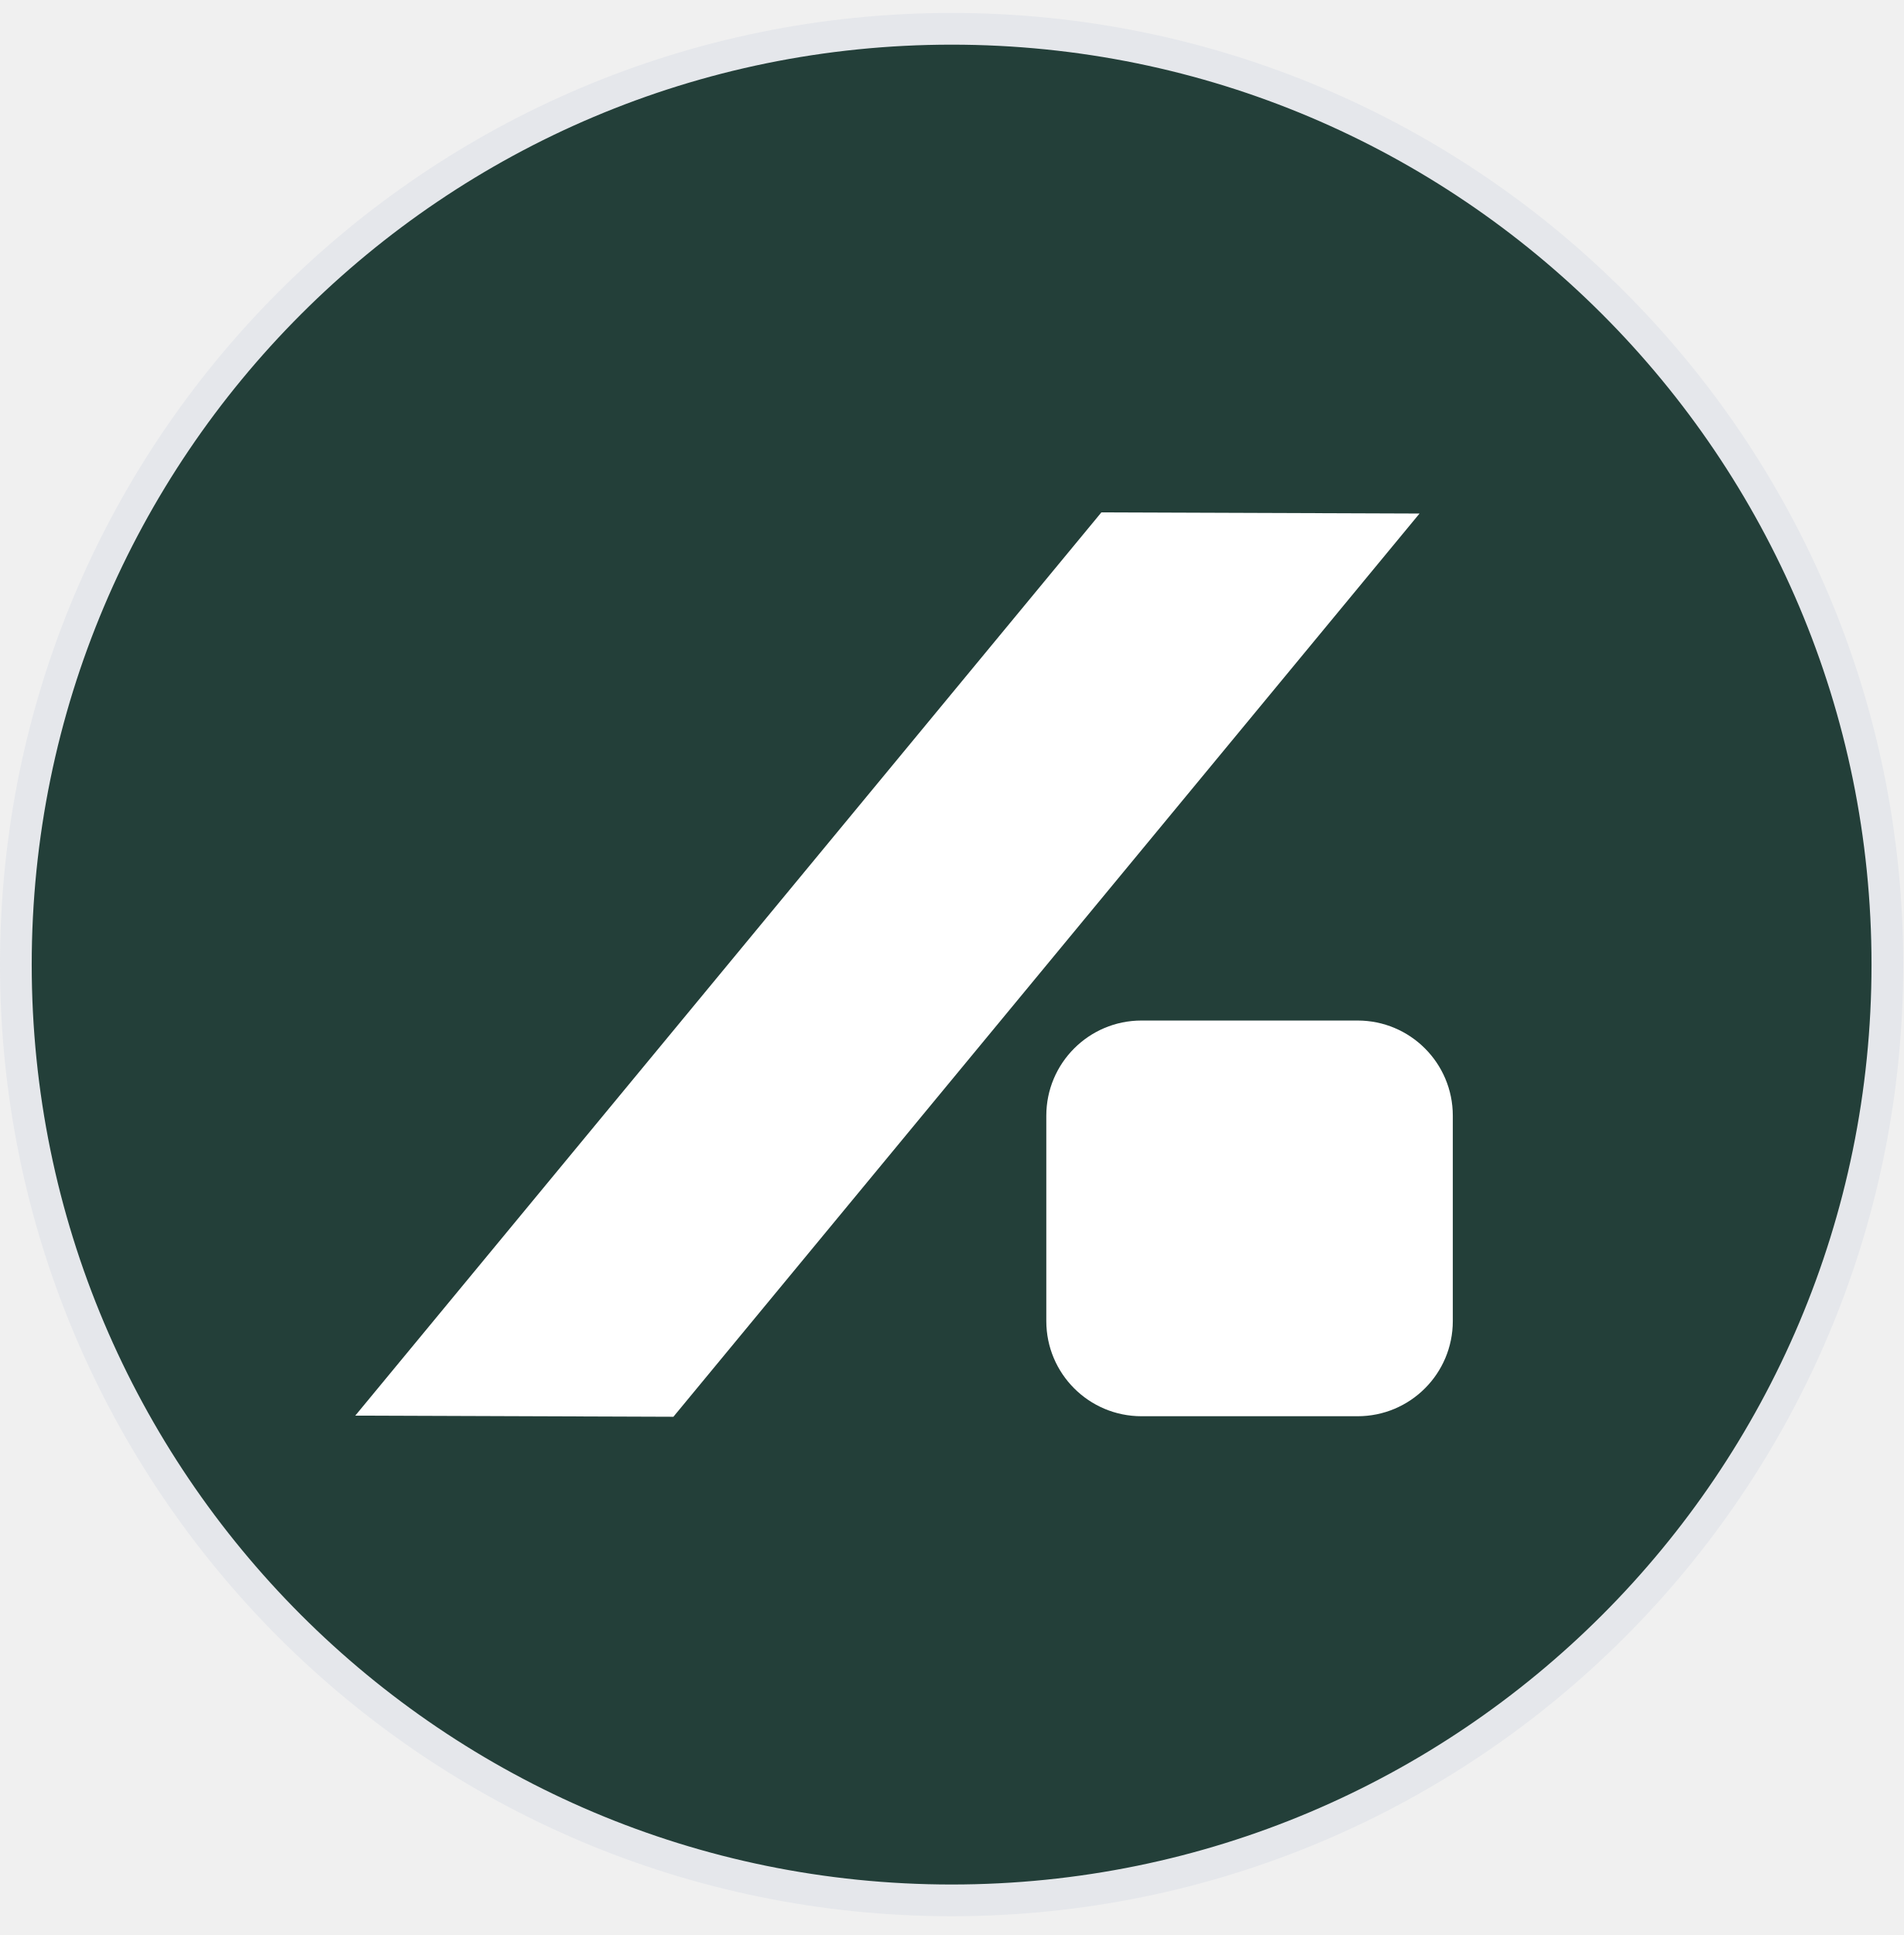
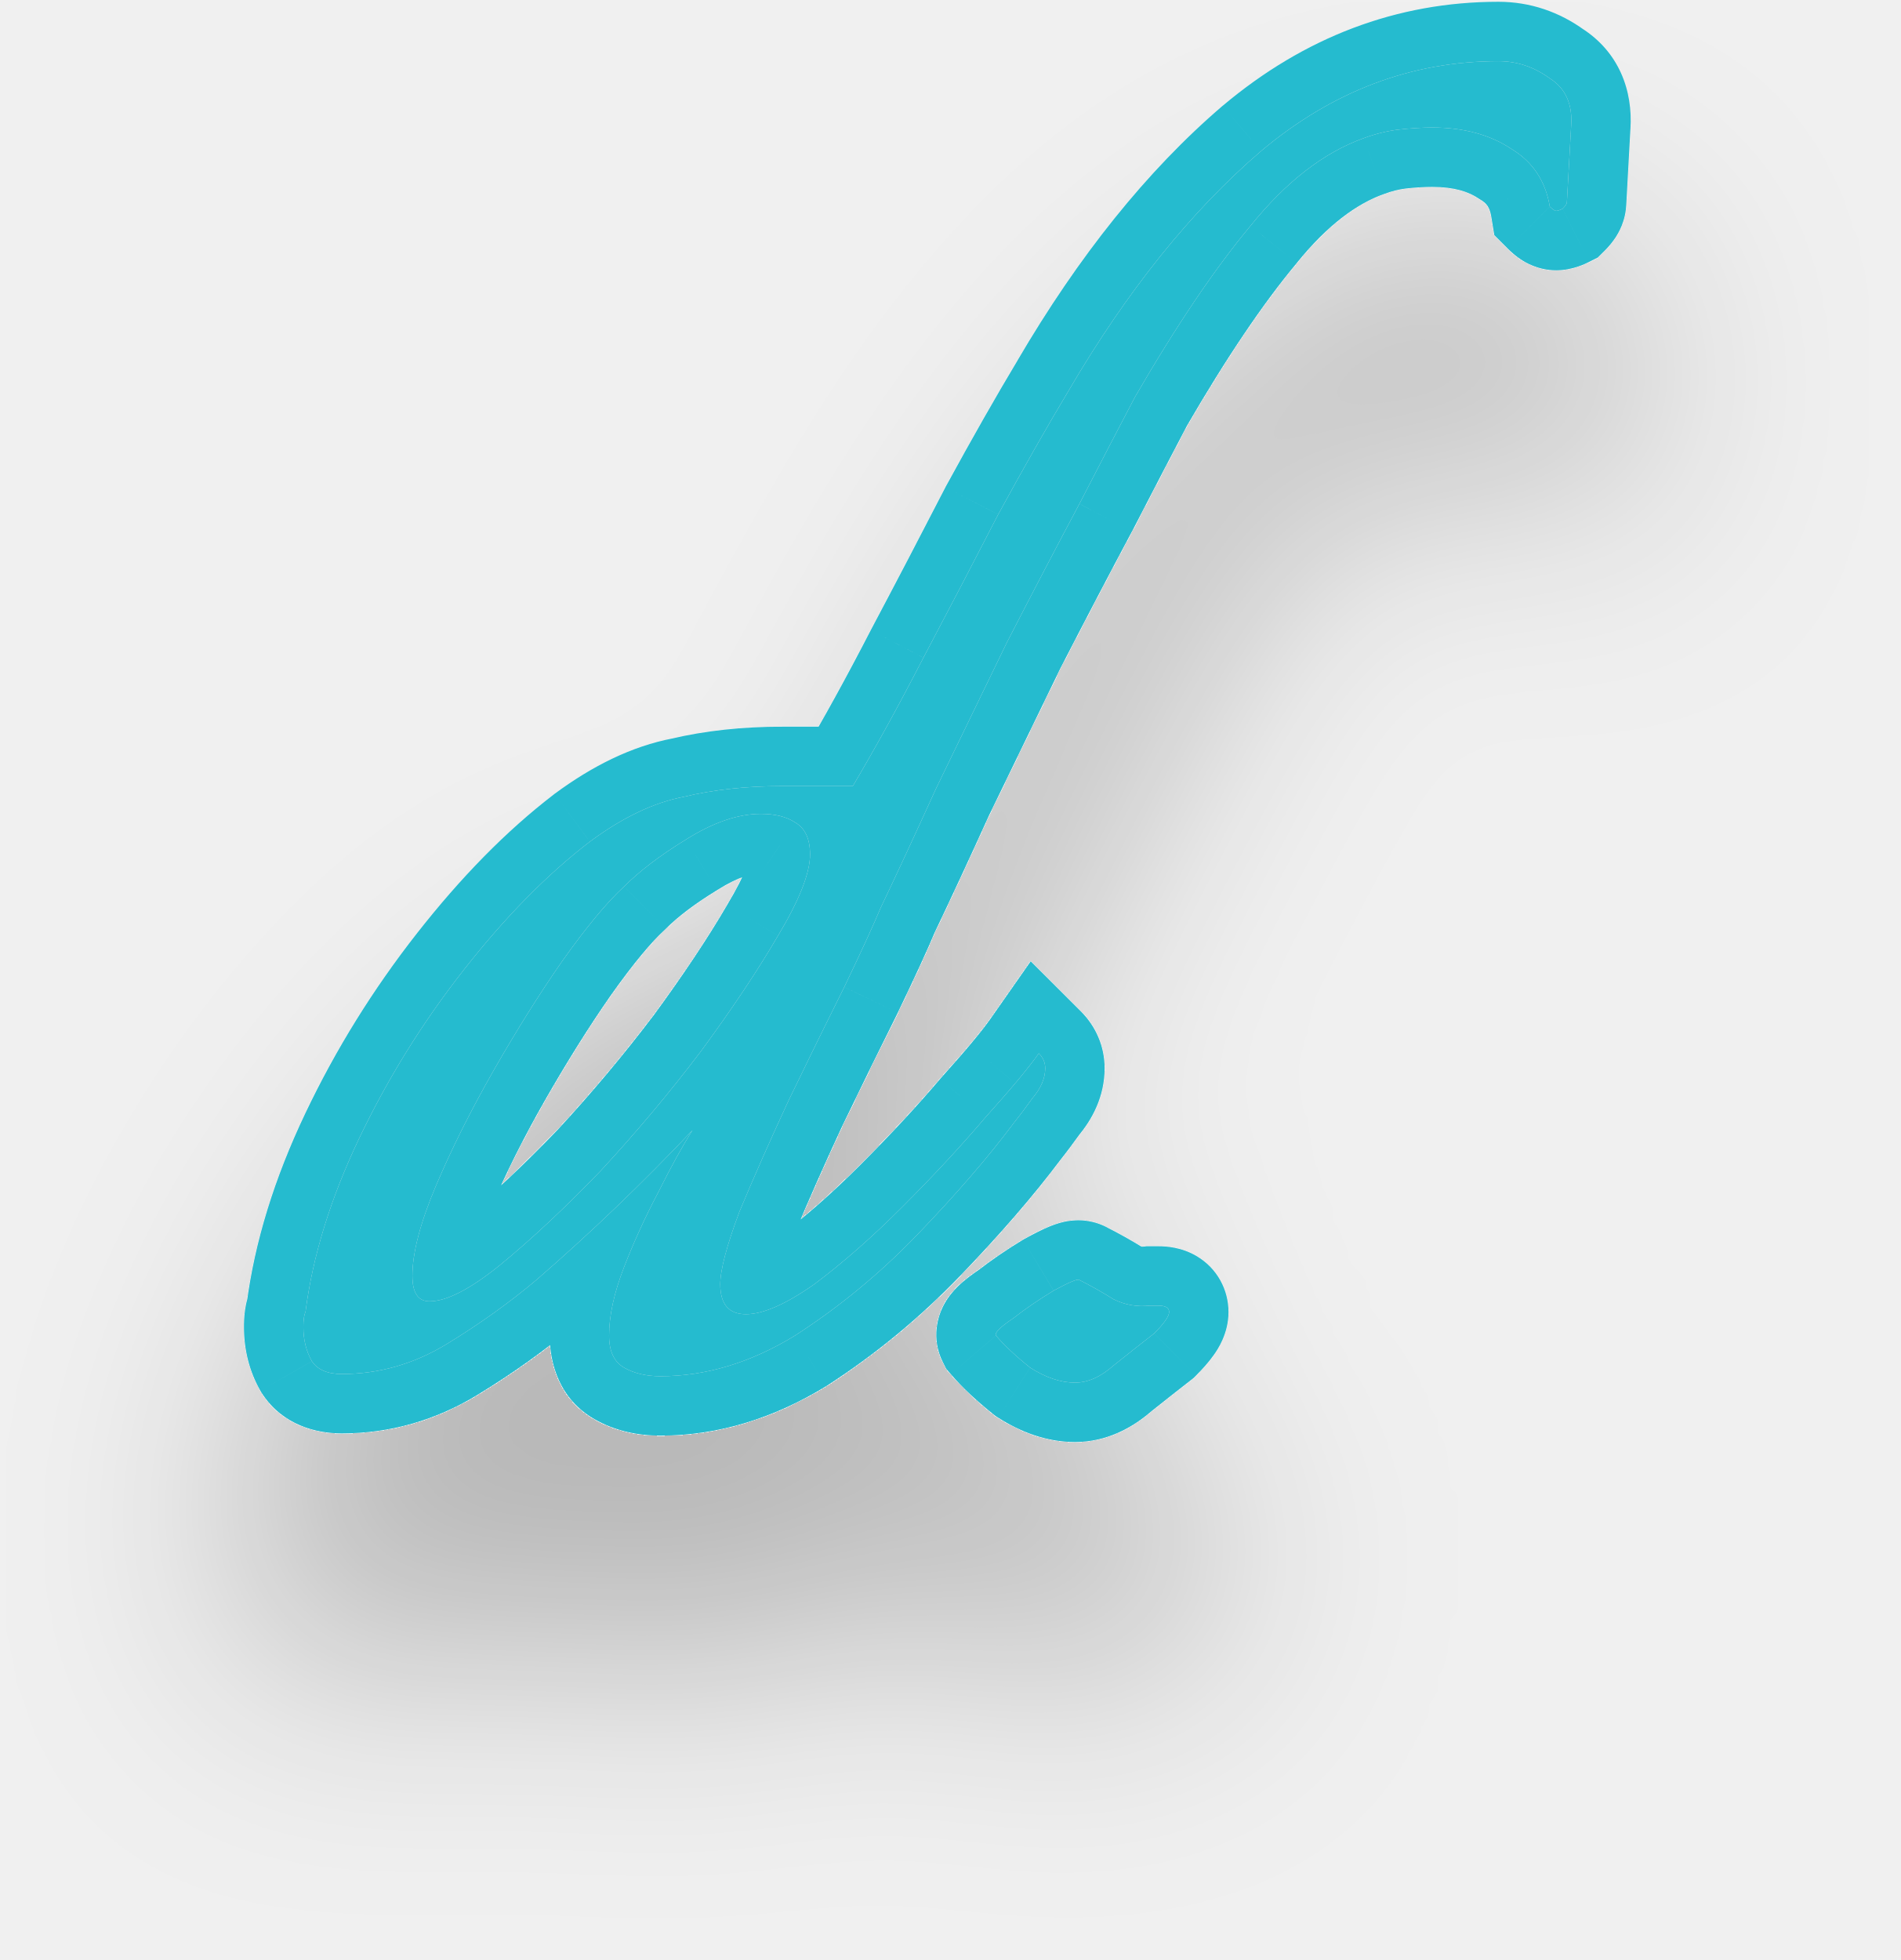
- <svg xmlns="http://www.w3.org/2000/svg" width="60" height="61" viewBox="0 0 60 61" fill="none">
-   <path d="M0.5 30.408C0.5 14.116 13.708 0.908 30 0.908C46.292 0.908 59.5 14.116 59.5 30.408C59.5 46.701 46.292 59.908 30 59.908C13.708 59.908 0.5 46.701 0.5 30.408Z" fill="#233F39" />
-   <path d="M0.5 30.408C0.5 14.116 13.708 0.908 30 0.908C46.292 0.908 59.5 14.116 59.5 30.408C59.5 46.701 46.292 59.908 30 59.908C13.708 59.908 0.5 46.701 0.5 30.408Z" stroke="#E5E7EB" />
-   <rect x="32.985" y="32.172" width="12.815" height="12.474" rx="3" fill="white" />
-   <path d="M21.229 44.663L44.751 16.189L34.721 16.153L11.2 44.627L21.229 44.663Z" fill="white" />
+ <svg xmlns="http://www.w3.org/2000/svg" width="32" height="33" viewBox="0 0 32 33" fill="none">
+   <g filter="url(#filter0_d_2181_6572)">
+     <mask id="path-1-outside-1_2181_6572" maskUnits="userSpaceOnUse" x="4" y="-0.938" width="24" height="26" fill="black">
+       <rect fill="white" x="4" y="-0.938" width="24" height="26" />
+       <path d="M11.12 23.171C10.88 23.171 10.676 23.122 10.508 23.026C10.34 22.93 10.256 22.75 10.256 22.486C10.256 22.151 10.34 21.767 10.508 21.334C10.676 20.902 10.868 20.483 11.084 20.075C11.3 19.642 11.492 19.294 11.66 19.03C10.82 19.919 9.944 20.759 9.032 21.55C8.576 21.934 8.072 22.294 7.52 22.631C6.968 22.966 6.38 23.134 5.756 23.134C5.516 23.134 5.348 23.062 5.252 22.919C5.156 22.75 5.108 22.558 5.108 22.343C5.108 22.223 5.12 22.139 5.144 22.09C5.264 21.154 5.564 20.183 6.044 19.174C6.524 18.166 7.112 17.218 7.808 16.331C8.504 15.443 9.212 14.723 9.932 14.171C10.484 13.762 11.012 13.511 11.516 13.415C12.02 13.294 12.572 13.235 13.172 13.235H14.36C14.744 12.586 15.14 11.867 15.548 11.075C15.98 10.258 16.4 9.454 16.808 8.662C17.24 7.87 17.636 7.175 17.996 6.574C18.98 4.894 20.06 3.55 21.236 2.542C22.436 1.534 23.768 1.03 25.232 1.03C25.544 1.03 25.832 1.127 26.096 1.319C26.36 1.486 26.48 1.75 26.456 2.111L26.384 3.406C26.384 3.43 26.36 3.466 26.312 3.514C26.264 3.538 26.228 3.55 26.204 3.55C26.18 3.55 26.144 3.526 26.096 3.478C26.024 3.046 25.808 2.723 25.448 2.506C25.088 2.267 24.644 2.147 24.116 2.147C23.948 2.147 23.756 2.159 23.54 2.183C23.348 2.207 23.156 2.255 22.964 2.326C22.292 2.567 21.656 3.058 21.056 3.803C20.456 4.522 19.808 5.482 19.112 6.683C18.872 7.138 18.56 7.739 18.176 8.482C17.792 9.203 17.384 9.982 16.952 10.822C16.544 11.662 16.148 12.479 15.764 13.271C15.404 14.062 15.092 14.735 14.828 15.287C14.708 15.575 14.504 16.018 14.216 16.619C13.928 17.195 13.616 17.831 13.28 18.526C12.968 19.198 12.692 19.823 12.452 20.398C12.236 20.974 12.128 21.383 12.128 21.622C12.128 21.959 12.272 22.127 12.56 22.127C12.848 22.127 13.232 21.959 13.712 21.622C14.192 21.262 14.684 20.831 15.188 20.326C15.716 19.799 16.184 19.294 16.592 18.814C17.024 18.334 17.324 17.974 17.492 17.735C17.564 17.806 17.6 17.89 17.6 17.986C17.6 18.154 17.528 18.323 17.384 18.491C17.264 18.659 17.156 18.802 17.06 18.922C16.628 19.498 16.088 20.122 15.44 20.794C14.816 21.442 14.132 22.006 13.388 22.486C12.644 22.942 11.888 23.171 11.12 23.171ZM7.232 21.91C7.52 21.91 7.916 21.706 8.42 21.299C8.948 20.866 9.512 20.338 10.112 19.715C10.712 19.067 11.276 18.395 11.804 17.698C12.332 16.979 12.764 16.331 13.1 15.755C13.46 15.155 13.64 14.698 13.64 14.386C13.64 14.123 13.556 13.943 13.388 13.847C13.244 13.751 13.052 13.703 12.812 13.703C12.428 13.703 12.008 13.847 11.552 14.134C11.12 14.399 10.772 14.662 10.508 14.927C10.22 15.191 9.872 15.611 9.464 16.186C9.08 16.738 8.696 17.351 8.312 18.023C7.928 18.695 7.604 19.343 7.34 19.966C7.076 20.59 6.944 21.095 6.944 21.479C6.944 21.767 7.04 21.91 7.232 21.91ZM18.102 23.279C17.862 23.279 17.61 23.195 17.346 23.026C17.106 22.834 16.914 22.654 16.77 22.486C16.746 22.439 16.842 22.343 17.058 22.198C17.274 22.03 17.502 21.875 17.742 21.73C18.006 21.587 18.15 21.526 18.174 21.55C18.366 21.646 18.558 21.755 18.75 21.875C18.942 21.971 19.146 22.006 19.362 21.983H19.506C19.626 21.983 19.686 22.018 19.686 22.09C19.686 22.163 19.602 22.282 19.434 22.451C19.218 22.619 18.99 22.799 18.75 22.991C18.534 23.183 18.318 23.279 18.102 23.279Z" />
+     </mask>
+     <path d="M11.12 23.171C10.88 23.171 10.676 23.122 10.508 23.026C10.34 22.93 10.256 22.75 10.256 22.486C10.256 22.151 10.34 21.767 10.508 21.334C10.676 20.902 10.868 20.483 11.084 20.075C11.3 19.642 11.492 19.294 11.66 19.03C10.82 19.919 9.944 20.759 9.032 21.55C8.576 21.934 8.072 22.294 7.52 22.631C6.968 22.966 6.38 23.134 5.756 23.134C5.516 23.134 5.348 23.062 5.252 22.919C5.156 22.75 5.108 22.558 5.108 22.343C5.108 22.223 5.12 22.139 5.144 22.09C5.264 21.154 5.564 20.183 6.044 19.174C6.524 18.166 7.112 17.218 7.808 16.331C8.504 15.443 9.212 14.723 9.932 14.171C10.484 13.762 11.012 13.511 11.516 13.415C12.02 13.294 12.572 13.235 13.172 13.235H14.36C14.744 12.586 15.14 11.867 15.548 11.075C15.98 10.258 16.4 9.454 16.808 8.662C17.24 7.87 17.636 7.175 17.996 6.574C18.98 4.894 20.06 3.55 21.236 2.542C22.436 1.534 23.768 1.03 25.232 1.03C25.544 1.03 25.832 1.127 26.096 1.319C26.36 1.486 26.48 1.75 26.456 2.111L26.384 3.406C26.384 3.43 26.36 3.466 26.312 3.514C26.264 3.538 26.228 3.55 26.204 3.55C26.18 3.55 26.144 3.526 26.096 3.478C26.024 3.046 25.808 2.723 25.448 2.506C25.088 2.267 24.644 2.147 24.116 2.147C23.948 2.147 23.756 2.159 23.54 2.183C23.348 2.207 23.156 2.255 22.964 2.326C22.292 2.567 21.656 3.058 21.056 3.803C20.456 4.522 19.808 5.482 19.112 6.683C18.872 7.138 18.56 7.739 18.176 8.482C17.792 9.203 17.384 9.982 16.952 10.822C16.544 11.662 16.148 12.479 15.764 13.271C15.404 14.062 15.092 14.735 14.828 15.287C14.708 15.575 14.504 16.018 14.216 16.619C13.928 17.195 13.616 17.831 13.28 18.526C12.968 19.198 12.692 19.823 12.452 20.398C12.236 20.974 12.128 21.383 12.128 21.622C12.128 21.959 12.272 22.127 12.56 22.127C12.848 22.127 13.232 21.959 13.712 21.622C14.192 21.262 14.684 20.831 15.188 20.326C15.716 19.799 16.184 19.294 16.592 18.814C17.024 18.334 17.324 17.974 17.492 17.735C17.564 17.806 17.6 17.89 17.6 17.986C17.6 18.154 17.528 18.323 17.384 18.491C17.264 18.659 17.156 18.802 17.06 18.922C16.628 19.498 16.088 20.122 15.44 20.794C14.816 21.442 14.132 22.006 13.388 22.486C12.644 22.942 11.888 23.171 11.12 23.171ZM7.232 21.91C7.52 21.91 7.916 21.706 8.42 21.299C8.948 20.866 9.512 20.338 10.112 19.715C10.712 19.067 11.276 18.395 11.804 17.698C12.332 16.979 12.764 16.331 13.1 15.755C13.46 15.155 13.64 14.698 13.64 14.386C13.64 14.123 13.556 13.943 13.388 13.847C13.244 13.751 13.052 13.703 12.812 13.703C12.428 13.703 12.008 13.847 11.552 14.134C11.12 14.399 10.772 14.662 10.508 14.927C10.22 15.191 9.872 15.611 9.464 16.186C9.08 16.738 8.696 17.351 8.312 18.023C7.928 18.695 7.604 19.343 7.34 19.966C7.076 20.59 6.944 21.095 6.944 21.479C6.944 21.767 7.04 21.91 7.232 21.91ZM18.102 23.279C17.862 23.279 17.61 23.195 17.346 23.026C17.106 22.834 16.914 22.654 16.77 22.486C16.746 22.439 16.842 22.343 17.058 22.198C17.274 22.03 17.502 21.875 17.742 21.73C18.006 21.587 18.15 21.526 18.174 21.55C18.366 21.646 18.558 21.755 18.75 21.875C18.942 21.971 19.146 22.006 19.362 21.983H19.506C19.626 21.983 19.686 22.018 19.686 22.09C19.686 22.163 19.602 22.282 19.434 22.451C19.218 22.619 18.99 22.799 18.75 22.991C18.534 23.183 18.318 23.279 18.102 23.279Z" fill="#25BBCF" />
+     <path d="M10.508 23.026L10.012 23.895L10.508 23.026ZM11.084 20.075L11.968 20.542L11.973 20.532L11.978 20.522L11.084 20.075ZM11.66 19.03L12.504 19.567L10.934 18.343L11.66 19.03ZM9.032 21.55L9.676 22.315L9.682 22.311L9.688 22.305L9.032 21.55ZM7.52 22.631L7 21.776H7L7.52 22.631ZM5.252 22.919L4.384 23.415L4.401 23.445L4.42 23.473L5.252 22.919ZM5.144 22.09L6.038 22.538L6.114 22.386L6.136 22.218L5.144 22.09ZM6.044 19.174L5.141 18.745L6.044 19.174ZM7.808 16.331L7.021 15.714L7.808 16.331ZM9.932 14.171L9.338 13.366L9.331 13.371L9.324 13.377L9.932 14.171ZM11.516 13.415L11.703 14.397L11.726 14.393L11.748 14.387L11.516 13.415ZM14.36 13.235V14.235H14.93L15.22 13.744L14.36 13.235ZM15.548 11.075L14.664 10.607L14.659 10.617L15.548 11.075ZM16.808 8.662L15.93 8.184L15.924 8.194L15.919 8.205L16.808 8.662ZM17.996 6.574L18.854 7.089L18.859 7.08L17.996 6.574ZM21.236 2.542L20.593 1.777L20.585 1.783L21.236 2.542ZM26.096 1.319L25.508 2.127L25.533 2.145L25.559 2.162L26.096 1.319ZM26.456 2.111L25.458 2.044L25.457 2.055L26.456 2.111ZM26.384 3.406L25.386 3.351L25.384 3.379V3.406H26.384ZM26.312 3.514L26.759 4.409L26.904 4.336L27.019 4.222L26.312 3.514ZM26.096 3.478L25.11 3.643L25.162 3.959L25.389 4.186L26.096 3.478ZM25.448 2.506L24.893 3.339L24.913 3.352L24.933 3.364L25.448 2.506ZM23.54 2.183L23.43 1.189L23.416 1.19L23.54 2.183ZM22.964 2.326L23.3 3.268L23.308 3.266L23.315 3.263L22.964 2.326ZM21.056 3.803L21.824 4.443L21.829 4.437L21.834 4.43L21.056 3.803ZM19.112 6.683L18.247 6.181L18.237 6.199L18.227 6.217L19.112 6.683ZM18.176 8.482L19.058 8.953L19.065 8.941L18.176 8.482ZM16.952 10.822L16.063 10.365L16.058 10.375L16.052 10.386L16.952 10.822ZM15.764 13.271L14.864 12.834L14.859 12.845L14.854 12.857L15.764 13.271ZM14.828 15.287L13.926 14.855L13.915 14.878L13.905 14.902L14.828 15.287ZM14.216 16.619L15.11 17.066L15.114 17.058L15.117 17.051L14.216 16.619ZM13.28 18.526L12.379 18.092L12.376 18.099L12.373 18.105L13.28 18.526ZM12.452 20.398L11.529 20.014L11.522 20.03L11.516 20.047L12.452 20.398ZM13.712 21.622L14.286 22.442L14.299 22.432L14.312 22.422L13.712 21.622ZM15.188 20.326L15.895 21.034L15.895 21.034L15.188 20.326ZM16.592 18.814L15.849 18.145L15.839 18.156L15.83 18.167L16.592 18.814ZM17.492 17.735L18.199 17.027L17.356 16.185L16.673 17.161L17.492 17.735ZM17.384 18.491L16.625 17.84L16.596 17.873L16.57 17.909L17.384 18.491ZM17.06 18.922L16.279 18.298L16.269 18.31L16.26 18.323L17.06 18.922ZM15.44 20.794L14.72 20.1L14.72 20.101L15.44 20.794ZM13.388 22.486L13.911 23.339L13.92 23.333L13.93 23.327L13.388 22.486ZM8.42 21.299L9.049 22.076L9.053 22.073L8.42 21.299ZM10.112 19.715L10.833 20.408L10.839 20.401L10.846 20.394L10.112 19.715ZM11.804 17.698L12.601 18.303L12.606 18.296L12.61 18.29L11.804 17.698ZM13.1 15.755L12.242 15.24L12.236 15.251L13.1 15.755ZM13.388 13.847L12.833 14.678L12.862 14.698L12.892 14.715L13.388 13.847ZM11.552 14.134L12.073 14.988L12.08 14.984L12.086 14.98L11.552 14.134ZM10.508 14.927L11.184 15.664L11.2 15.649L11.215 15.634L10.508 14.927ZM9.464 16.186L8.648 15.608L8.643 15.615L9.464 16.186ZM8.312 18.023L9.18 18.519L8.312 18.023ZM7.34 19.966L8.261 20.356L7.34 19.966ZM11.12 22.171C11.013 22.171 10.989 22.149 11.004 22.158L10.012 23.895C10.363 24.096 10.747 24.171 11.12 24.171V22.171ZM11.004 22.158C11.105 22.216 11.182 22.305 11.225 22.397C11.262 22.475 11.256 22.518 11.256 22.486H9.256C9.256 22.962 9.422 23.558 10.012 23.895L11.004 22.158ZM11.256 22.486C11.256 22.312 11.301 22.054 11.44 21.697L9.576 20.972C9.379 21.479 9.256 21.989 9.256 22.486H11.256ZM11.44 21.697C11.594 21.301 11.77 20.916 11.968 20.542L10.2 19.607C9.966 20.049 9.758 20.504 9.576 20.972L11.44 21.697ZM11.978 20.522C12.186 20.106 12.361 19.791 12.504 19.567L10.816 18.494C10.623 18.798 10.414 19.179 10.19 19.627L11.978 20.522ZM10.934 18.343C10.116 19.208 9.263 20.025 8.376 20.796L9.688 22.305C10.625 21.492 11.524 20.629 12.386 19.718L10.934 18.343ZM8.388 20.786C7.974 21.134 7.512 21.465 7 21.776L8.04 23.485C8.632 23.124 9.178 22.735 9.676 22.315L8.388 20.786ZM7 21.776C6.599 22.02 6.19 22.134 5.756 22.134V24.134C6.57 24.134 7.337 23.913 8.04 23.485L7 21.776ZM5.756 22.134C5.731 22.134 5.771 22.13 5.844 22.161C5.928 22.197 6.018 22.265 6.084 22.364L4.42 23.473C4.768 23.995 5.323 24.134 5.756 24.134V22.134ZM6.12 22.422C6.119 22.42 6.116 22.415 6.114 22.406C6.112 22.396 6.108 22.376 6.108 22.343H4.108C4.108 22.712 4.192 23.078 4.384 23.415L6.12 22.422ZM6.108 22.343C6.108 22.312 6.11 22.311 6.107 22.331C6.105 22.342 6.102 22.365 6.093 22.396C6.085 22.427 6.069 22.477 6.038 22.538L4.25 21.643C4.112 21.919 4.108 22.214 4.108 22.343H6.108ZM6.136 22.218C6.24 21.404 6.504 20.534 6.947 19.604L5.141 18.745C4.624 19.831 4.288 20.905 4.152 21.963L6.136 22.218ZM6.947 19.604C7.395 18.663 7.944 17.778 8.595 16.947L7.021 15.714C6.28 16.659 5.653 17.669 5.141 18.745L6.947 19.604ZM8.595 16.947C9.251 16.11 9.901 15.454 10.54 14.964L9.324 13.377C8.523 13.991 7.757 14.775 7.021 15.714L8.595 16.947ZM10.526 14.975C10.996 14.627 11.388 14.457 11.703 14.397L11.329 12.432C10.636 12.564 9.971 12.898 9.338 13.366L10.526 14.975ZM11.748 14.387C12.165 14.288 12.638 14.235 13.172 14.235V12.235C12.506 12.235 11.875 12.301 11.284 12.442L11.748 14.387ZM13.172 14.235H14.36V12.235H13.172V14.235ZM15.22 13.744C15.616 13.077 16.021 12.339 16.437 11.533L14.659 10.617C14.258 11.394 13.872 12.096 13.5 12.725L15.22 13.744ZM16.432 11.542C16.866 10.723 17.287 9.916 17.697 9.12L15.919 8.205C15.513 8.993 15.095 9.794 14.664 10.607L16.432 11.542ZM17.686 9.141C18.113 8.358 18.502 7.674 18.854 7.089L17.139 6.06C16.77 6.675 16.367 7.383 15.93 8.184L17.686 9.141ZM18.859 7.08C19.801 5.472 20.814 4.222 21.887 3.302L20.585 1.783C19.306 2.879 18.159 4.317 17.133 6.069L18.859 7.08ZM21.879 3.308C22.913 2.44 24.021 2.03 25.232 2.03V0.03C23.515 0.03 21.959 0.629 20.593 1.777L21.879 3.308ZM25.232 2.03C25.323 2.03 25.406 2.053 25.508 2.127L26.684 0.51C26.258 0.2 25.765 0.03 25.232 0.03V2.03ZM25.559 2.162C25.553 2.159 25.538 2.148 25.52 2.127C25.501 2.106 25.485 2.081 25.474 2.056C25.451 2.005 25.462 1.989 25.458 2.044L27.454 2.177C27.498 1.52 27.259 0.873 26.633 0.475L25.559 2.162ZM25.457 2.055L25.386 3.351L27.383 3.462L27.454 2.166L25.457 2.055ZM25.384 3.406C25.384 3.25 25.422 3.128 25.451 3.055C25.481 2.981 25.514 2.927 25.534 2.897C25.555 2.865 25.574 2.842 25.584 2.83C25.595 2.817 25.603 2.81 25.605 2.807L27.019 4.222C27.067 4.174 27.135 4.101 27.198 4.006C27.243 3.938 27.384 3.719 27.384 3.406H25.384ZM25.865 2.62C25.867 2.619 25.892 2.606 25.933 2.593C25.954 2.586 25.987 2.576 26.028 2.568C26.069 2.56 26.129 2.55 26.204 2.55V4.551C26.483 4.551 26.703 4.437 26.759 4.409L25.865 2.62ZM26.204 2.55C26.361 2.55 26.483 2.589 26.555 2.618C26.629 2.647 26.683 2.68 26.714 2.7C26.746 2.722 26.768 2.74 26.78 2.751C26.793 2.762 26.801 2.769 26.803 2.771L25.389 4.186C25.436 4.233 25.51 4.302 25.604 4.365C25.672 4.41 25.891 4.551 26.204 4.551V2.55ZM27.082 3.314C26.965 2.607 26.586 2.023 25.962 1.649L24.933 3.364C25.03 3.422 25.083 3.486 25.11 3.643L27.082 3.314ZM26.003 1.674C25.445 1.303 24.797 1.147 24.116 1.147V3.147C24.491 3.147 24.731 3.23 24.893 3.339L26.003 1.674ZM24.116 1.147C23.902 1.147 23.672 1.162 23.43 1.189L23.65 3.176C23.84 3.155 23.994 3.147 24.116 3.147V1.147ZM23.416 1.19C23.142 1.224 22.874 1.292 22.613 1.39L23.315 3.263C23.438 3.217 23.554 3.189 23.664 3.175L23.416 1.19ZM22.628 1.385C21.733 1.704 20.955 2.335 20.278 3.175L21.834 4.43C22.357 3.782 22.851 3.429 23.3 3.268L22.628 1.385ZM20.288 3.162C19.639 3.941 18.959 4.953 18.247 6.181L19.977 7.184C20.657 6.012 21.273 5.104 21.824 4.443L20.288 3.162ZM18.227 6.217C17.985 6.676 17.672 7.279 17.287 8.024L19.065 8.941C19.448 8.198 19.759 7.601 19.997 7.148L18.227 6.217ZM17.294 8.012C16.907 8.737 16.497 9.521 16.063 10.365L17.841 11.28C18.271 10.444 18.677 9.668 19.058 8.953L17.294 8.012ZM16.052 10.386C15.644 11.226 15.248 12.042 14.864 12.834L16.664 13.707C17.048 12.915 17.444 12.099 17.852 11.259L16.052 10.386ZM14.854 12.857C14.495 13.645 14.186 14.311 13.926 14.855L15.73 15.718C15.998 15.158 16.313 14.48 16.674 13.684L14.854 12.857ZM13.905 14.902C13.796 15.164 13.601 15.588 13.315 16.186L15.117 17.051C15.407 16.449 15.62 15.985 15.751 15.671L13.905 14.902ZM13.322 16.171C13.031 16.752 12.717 17.392 12.379 18.092L14.181 18.961C14.515 18.269 14.825 17.637 15.11 17.066L13.322 16.171ZM12.373 18.105C12.056 18.787 11.775 19.424 11.529 20.014L13.375 20.783C13.609 20.221 13.88 19.61 14.187 18.948L12.373 18.105ZM11.516 20.047C11.304 20.613 11.128 21.179 11.128 21.622H13.128C13.128 21.63 13.13 21.566 13.176 21.392C13.218 21.232 13.287 21.019 13.388 20.75L11.516 20.047ZM11.128 21.622C11.128 21.91 11.186 22.312 11.477 22.651C11.792 23.02 12.218 23.127 12.56 23.127V21.127C12.614 21.127 12.824 21.149 12.995 21.35C13.142 21.52 13.128 21.671 13.128 21.622H11.128ZM12.56 23.127C13.177 23.127 13.78 22.795 14.286 22.442L13.139 20.803C12.933 20.947 12.776 21.035 12.663 21.084C12.545 21.136 12.518 21.127 12.56 21.127V23.127ZM14.312 22.422C14.836 22.029 15.364 21.565 15.895 21.034L14.481 19.619C14.004 20.096 13.548 20.496 13.112 20.823L14.312 22.422ZM15.895 21.034C16.439 20.49 16.926 19.966 17.354 19.462L15.83 18.167C15.442 18.623 14.993 19.107 14.481 19.619L15.895 21.034ZM17.335 19.483C17.77 19 18.106 18.602 18.311 18.308L16.673 17.161C16.542 17.347 16.278 17.669 15.849 18.145L17.335 19.483ZM16.785 18.442C16.741 18.398 16.691 18.333 16.654 18.245C16.616 18.157 16.6 18.067 16.6 17.986H18.6C18.6 17.608 18.446 17.274 18.199 17.027L16.785 18.442ZM16.6 17.986C16.6 17.924 16.614 17.874 16.627 17.845C16.638 17.818 16.644 17.817 16.625 17.84L18.143 19.141C18.393 18.85 18.6 18.46 18.6 17.986H16.6ZM16.57 17.909C16.457 18.067 16.361 18.196 16.279 18.298L17.841 19.547C17.951 19.409 18.07 19.25 18.198 19.072L16.57 17.909ZM16.26 18.323C15.859 18.858 15.347 19.45 14.72 20.1L16.16 21.489C16.829 20.795 17.397 20.14 17.86 19.523L16.26 18.323ZM14.72 20.101C14.148 20.694 13.524 21.209 12.846 21.646L13.93 23.327C14.74 22.804 15.484 22.191 16.16 21.488L14.72 20.101ZM12.865 21.634C12.257 22.007 11.679 22.171 11.12 22.171V24.171C12.097 24.171 13.031 23.878 13.911 23.339L12.865 21.634ZM7.232 22.91C7.599 22.91 7.934 22.785 8.203 22.646C8.482 22.503 8.766 22.305 9.049 22.076L7.791 20.521C7.57 20.7 7.404 20.808 7.287 20.869C7.16 20.934 7.153 20.91 7.232 20.91V22.91ZM9.053 22.073C9.619 21.61 10.212 21.053 10.833 20.408L9.391 19.021C8.812 19.624 8.277 20.123 7.787 20.524L9.053 22.073ZM10.846 20.394C11.468 19.722 12.053 19.025 12.601 18.303L11.007 17.094C10.499 17.764 9.956 18.411 9.378 19.035L10.846 20.394ZM12.61 18.29C13.153 17.55 13.605 16.873 13.964 16.258L12.236 15.251C11.922 15.788 11.511 16.407 10.998 17.107L12.61 18.29ZM13.957 16.269C14.321 15.663 14.64 14.998 14.64 14.386H12.64C12.64 14.366 12.642 14.425 12.575 14.595C12.511 14.756 12.405 14.969 12.242 15.24L13.957 16.269ZM14.64 14.386C14.64 13.912 14.474 13.315 13.884 12.978L12.892 14.715C12.791 14.657 12.714 14.568 12.671 14.476C12.634 14.398 12.64 14.355 12.64 14.386H14.64ZM13.943 13.014C13.582 12.774 13.176 12.703 12.812 12.703V14.703C12.839 14.703 12.859 14.704 12.873 14.705C12.886 14.707 12.893 14.709 12.893 14.709C12.894 14.709 12.869 14.703 12.833 14.678L13.943 13.014ZM12.812 12.703C12.177 12.703 11.572 12.939 11.018 13.289L12.086 14.98C12.444 14.754 12.679 14.703 12.812 14.703V12.703ZM11.031 13.281C10.553 13.573 10.137 13.884 9.801 14.219L11.215 15.634C11.407 15.441 11.687 15.224 12.073 14.988L11.031 13.281ZM9.832 14.189C9.466 14.525 9.07 15.013 8.648 15.608L10.28 16.765C10.674 16.208 10.974 15.856 11.184 15.664L9.832 14.189ZM8.643 15.615C8.24 16.195 7.84 16.832 7.444 17.526L9.18 18.519C9.552 17.869 9.92 17.282 10.285 16.758L8.643 15.615ZM7.444 17.526C7.043 18.228 6.7 18.912 6.419 19.577L8.261 20.356C8.508 19.773 8.813 19.161 9.18 18.519L7.444 17.526ZM6.419 19.577C6.137 20.244 5.944 20.895 5.944 21.479H7.944C7.944 21.294 8.015 20.937 8.261 20.356L6.419 19.577ZM5.944 21.479C5.944 21.702 5.976 22.045 6.184 22.357C6.44 22.741 6.845 22.91 7.232 22.91V20.91C7.31 20.91 7.426 20.925 7.553 20.989C7.684 21.055 7.783 21.15 7.848 21.248C7.96 21.416 7.944 21.543 7.944 21.479H5.944ZM17.346 23.026L16.721 23.807L16.764 23.841L16.809 23.87L17.346 23.026ZM16.77 22.486L15.876 22.934L15.931 23.044L16.011 23.137L16.77 22.486ZM17.058 22.198L17.613 23.031L17.643 23.01L17.672 22.988L17.058 22.198ZM17.742 21.73L17.263 20.853L17.245 20.862L17.227 20.873L17.742 21.73ZM18.174 21.55L17.467 22.258L17.582 22.372L17.727 22.445L18.174 21.55ZM18.75 21.875L18.22 22.723L18.26 22.748L18.303 22.769L18.75 21.875ZM19.362 21.983V20.983H19.307L19.252 20.989L19.362 21.983ZM19.434 22.451L20.048 23.24L20.097 23.202L20.141 23.158L19.434 22.451ZM18.75 22.991L18.125 22.21L18.105 22.226L18.086 22.243L18.75 22.991ZM18.102 22.279C18.102 22.279 18.034 22.279 17.883 22.183L16.809 23.87C17.186 24.11 17.622 24.279 18.102 24.279V22.279ZM17.971 22.246C17.762 22.079 17.62 21.942 17.529 21.836L16.011 23.137C16.208 23.367 16.45 23.59 16.721 23.807L17.971 22.246ZM17.665 22.039C17.859 22.428 17.728 22.771 17.669 22.889C17.608 23.011 17.538 23.078 17.531 23.086C17.508 23.109 17.52 23.093 17.613 23.031L16.503 21.366C16.381 21.448 16.236 21.552 16.117 21.671C16.062 21.727 15.959 21.837 15.88 21.994C15.803 22.148 15.669 22.521 15.876 22.934L17.665 22.039ZM17.672 22.988C17.855 22.845 18.05 22.712 18.256 22.588L17.227 20.873C16.954 21.037 16.693 21.216 16.444 21.409L17.672 22.988ZM18.221 22.608C18.345 22.541 18.41 22.51 18.433 22.501C18.45 22.493 18.412 22.511 18.343 22.526C18.311 22.533 18.222 22.55 18.104 22.544C18.003 22.538 17.716 22.506 17.467 22.258L18.881 20.843C18.626 20.589 18.329 20.553 18.215 20.547C18.083 20.54 17.977 20.559 17.924 20.57C17.813 20.594 17.718 20.632 17.663 20.654C17.542 20.705 17.403 20.776 17.263 20.853L18.221 22.608ZM17.727 22.445C17.889 22.526 18.053 22.618 18.22 22.723L19.28 21.026C19.063 20.891 18.843 20.767 18.621 20.656L17.727 22.445ZM18.303 22.769C18.669 22.952 19.067 23.021 19.473 22.976L19.252 20.989C19.225 20.992 19.215 20.989 19.197 20.98L18.303 22.769ZM19.362 22.983H19.506V20.983H19.362V22.983ZM19.506 22.983C19.499 22.983 19.327 22.987 19.127 22.867C19.011 22.798 18.889 22.688 18.801 22.529C18.713 22.371 18.686 22.214 18.686 22.09H20.686C20.686 21.716 20.497 21.357 20.155 21.152C19.895 20.996 19.633 20.983 19.506 20.983V22.983ZM18.686 22.09C18.686 21.923 18.733 21.802 18.754 21.753C18.778 21.698 18.801 21.666 18.804 21.661C18.809 21.653 18.792 21.679 18.727 21.743L20.141 23.158C20.244 23.054 20.353 22.936 20.442 22.808C20.502 22.723 20.686 22.456 20.686 22.09H18.686ZM18.82 21.661C18.6 21.832 18.369 22.015 18.125 22.21L19.375 23.771C19.612 23.582 19.836 23.405 20.048 23.24L18.82 21.661ZM18.086 22.243C18.038 22.285 18.015 22.295 18.02 22.293C18.023 22.291 18.032 22.288 18.047 22.284C18.063 22.281 18.081 22.279 18.102 22.279V24.279C18.636 24.279 19.078 24.037 19.414 23.738L18.086 22.243Z" fill="#25BBCF" mask="url(#path-1-outside-1_2181_6572)" />
+   </g>
+   <defs>
+     <filter id="filter0_d_2181_6572" x="0.107" y="0.031" width="31.352" height="32.248" filterUnits="userSpaceOnUse" color-interpolation-filters="sRGB">
+       <feFlood flood-opacity="0" result="BackgroundImageFix" />
+       <feColorMatrix in="SourceAlpha" type="matrix" values="0 0 0 0 0 0 0 0 0 0 0 0 0 0 0 0 0 0 127 0" result="hardAlpha" />
+       <feOffset dy="4" />
+       <feGaussianBlur stdDeviation="2" />
+       <feComposite in2="hardAlpha" operator="out" />
+       <feColorMatrix type="matrix" values="0 0 0 0 0 0 0 0 0 0 0 0 0 0 0 0 0 0 0.25 0" />
+       <feBlend mode="normal" in2="BackgroundImageFix" result="effect1_dropShadow_2181_6572" />
+       <feBlend mode="normal" in="SourceGraphic" in2="effect1_dropShadow_2181_6572" result="shape" />
+     </filter>
+   </defs>
</svg>
